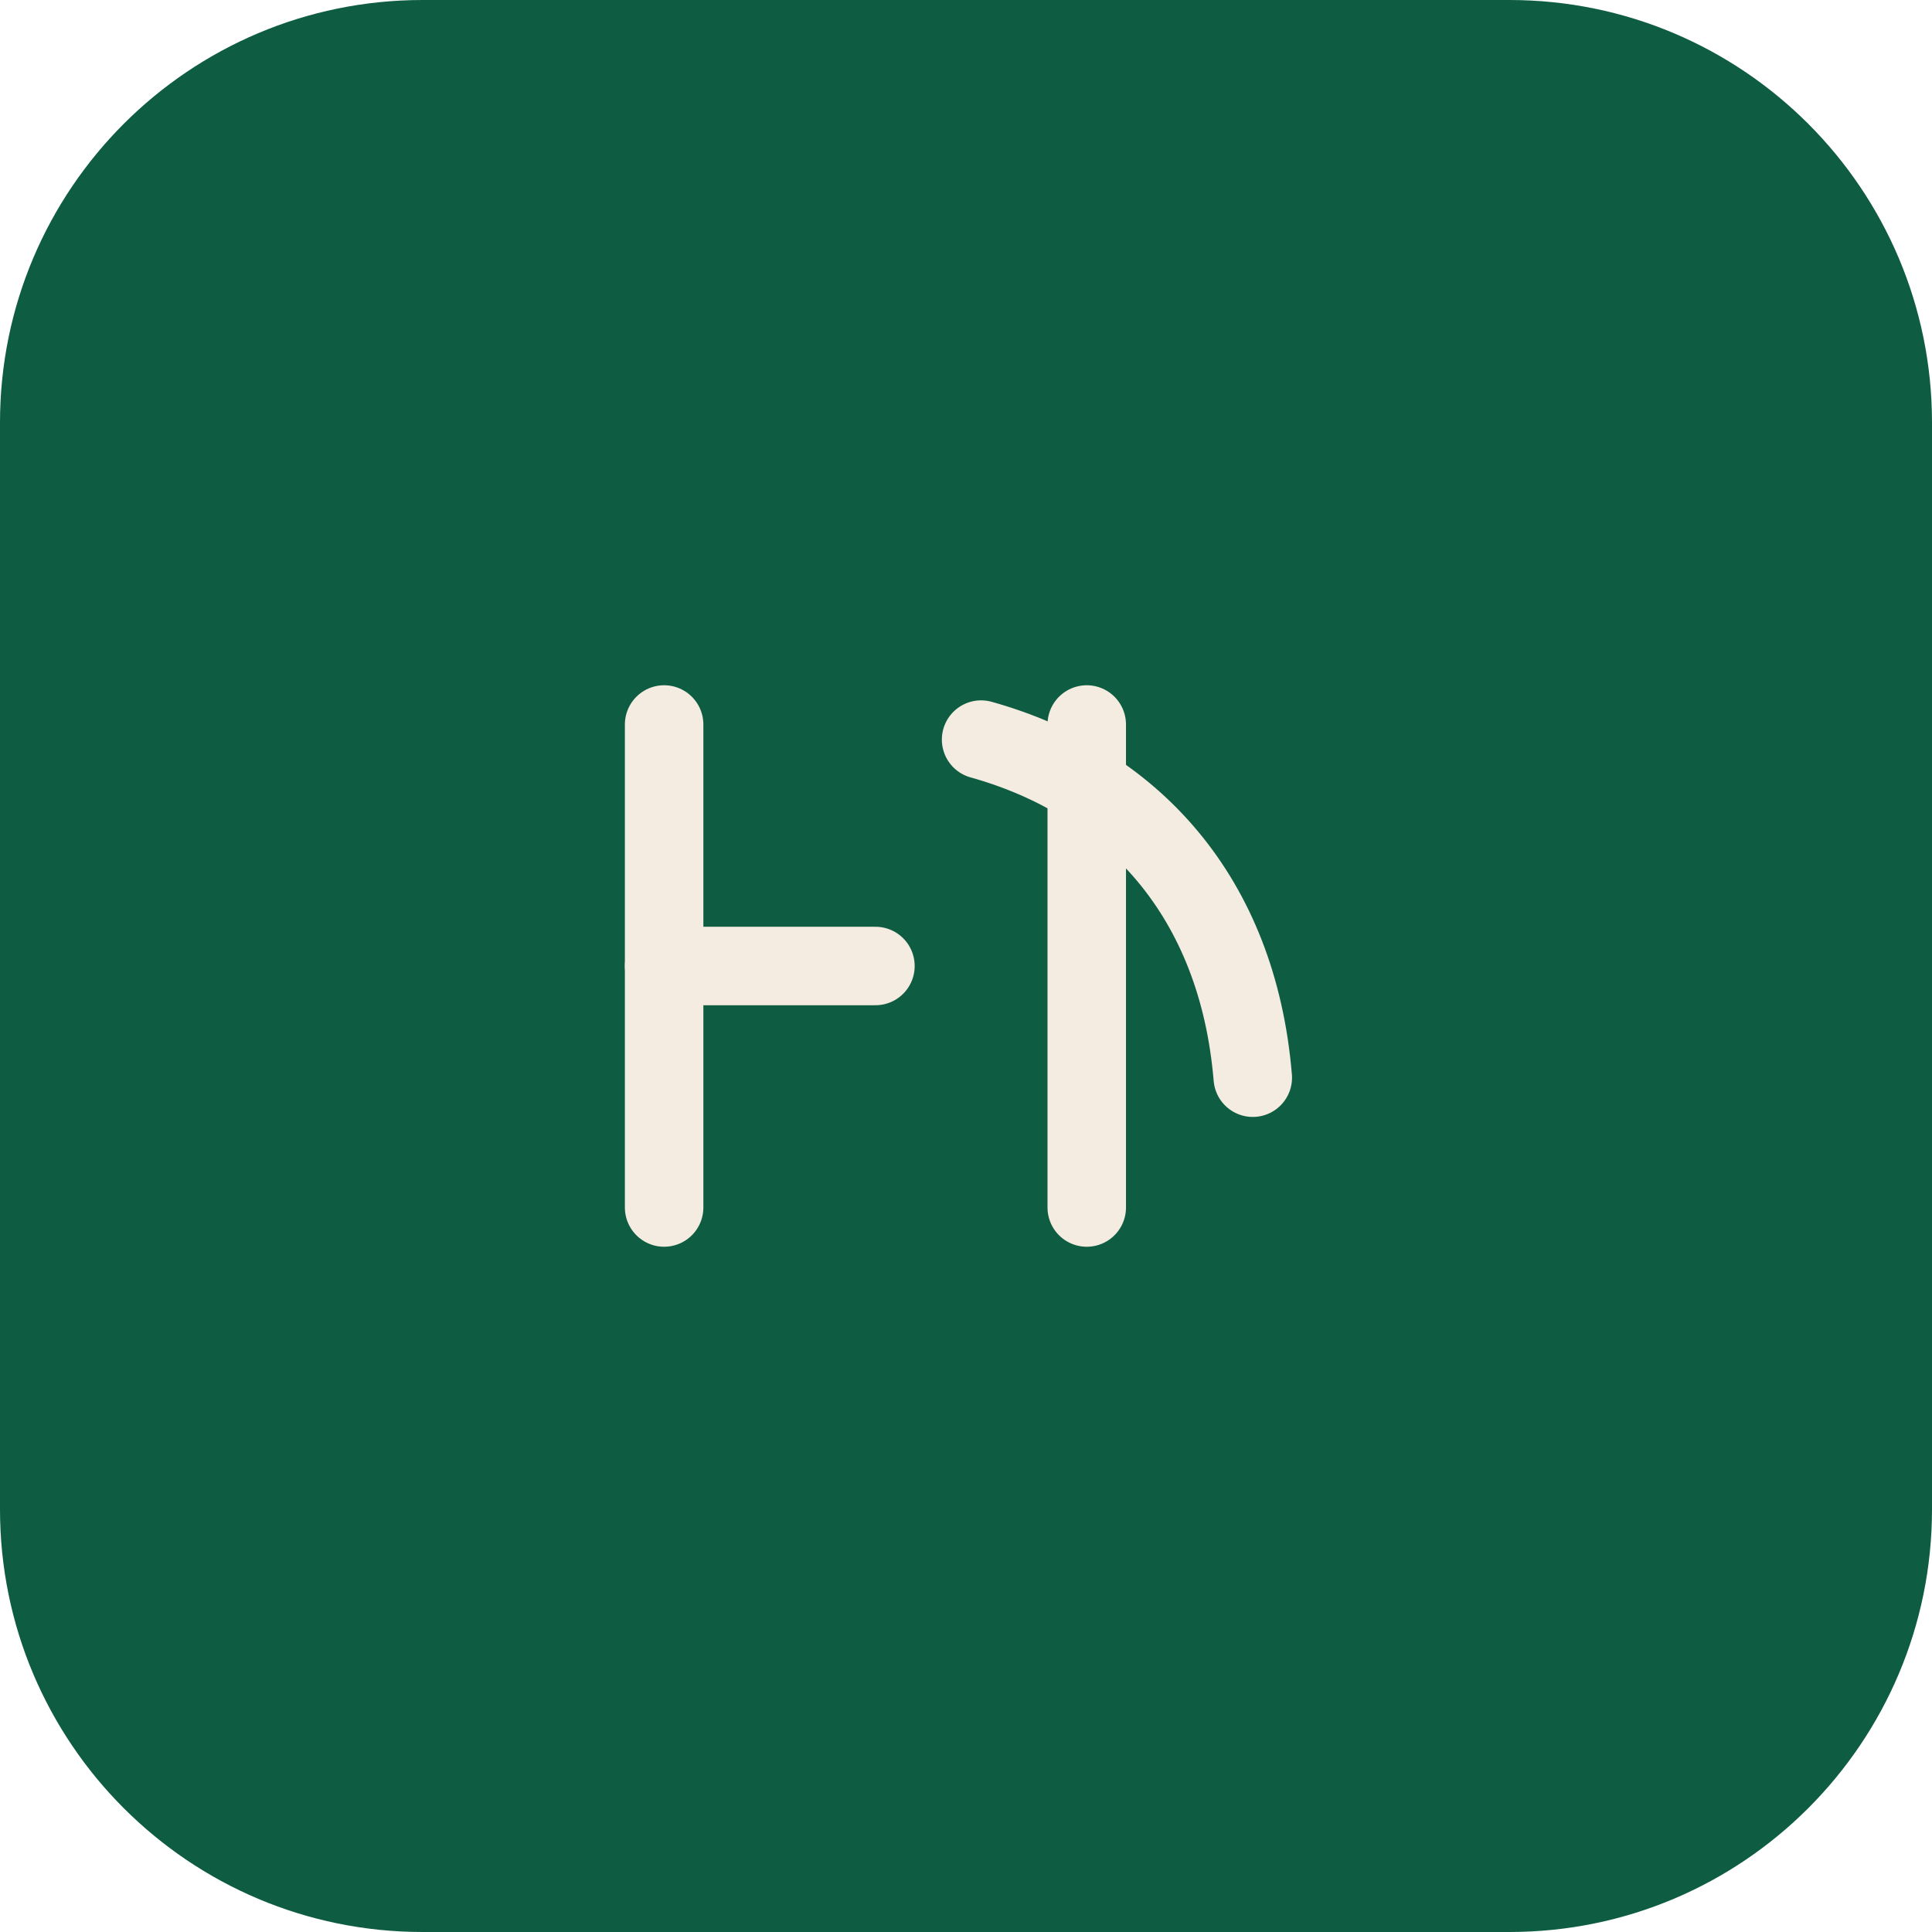
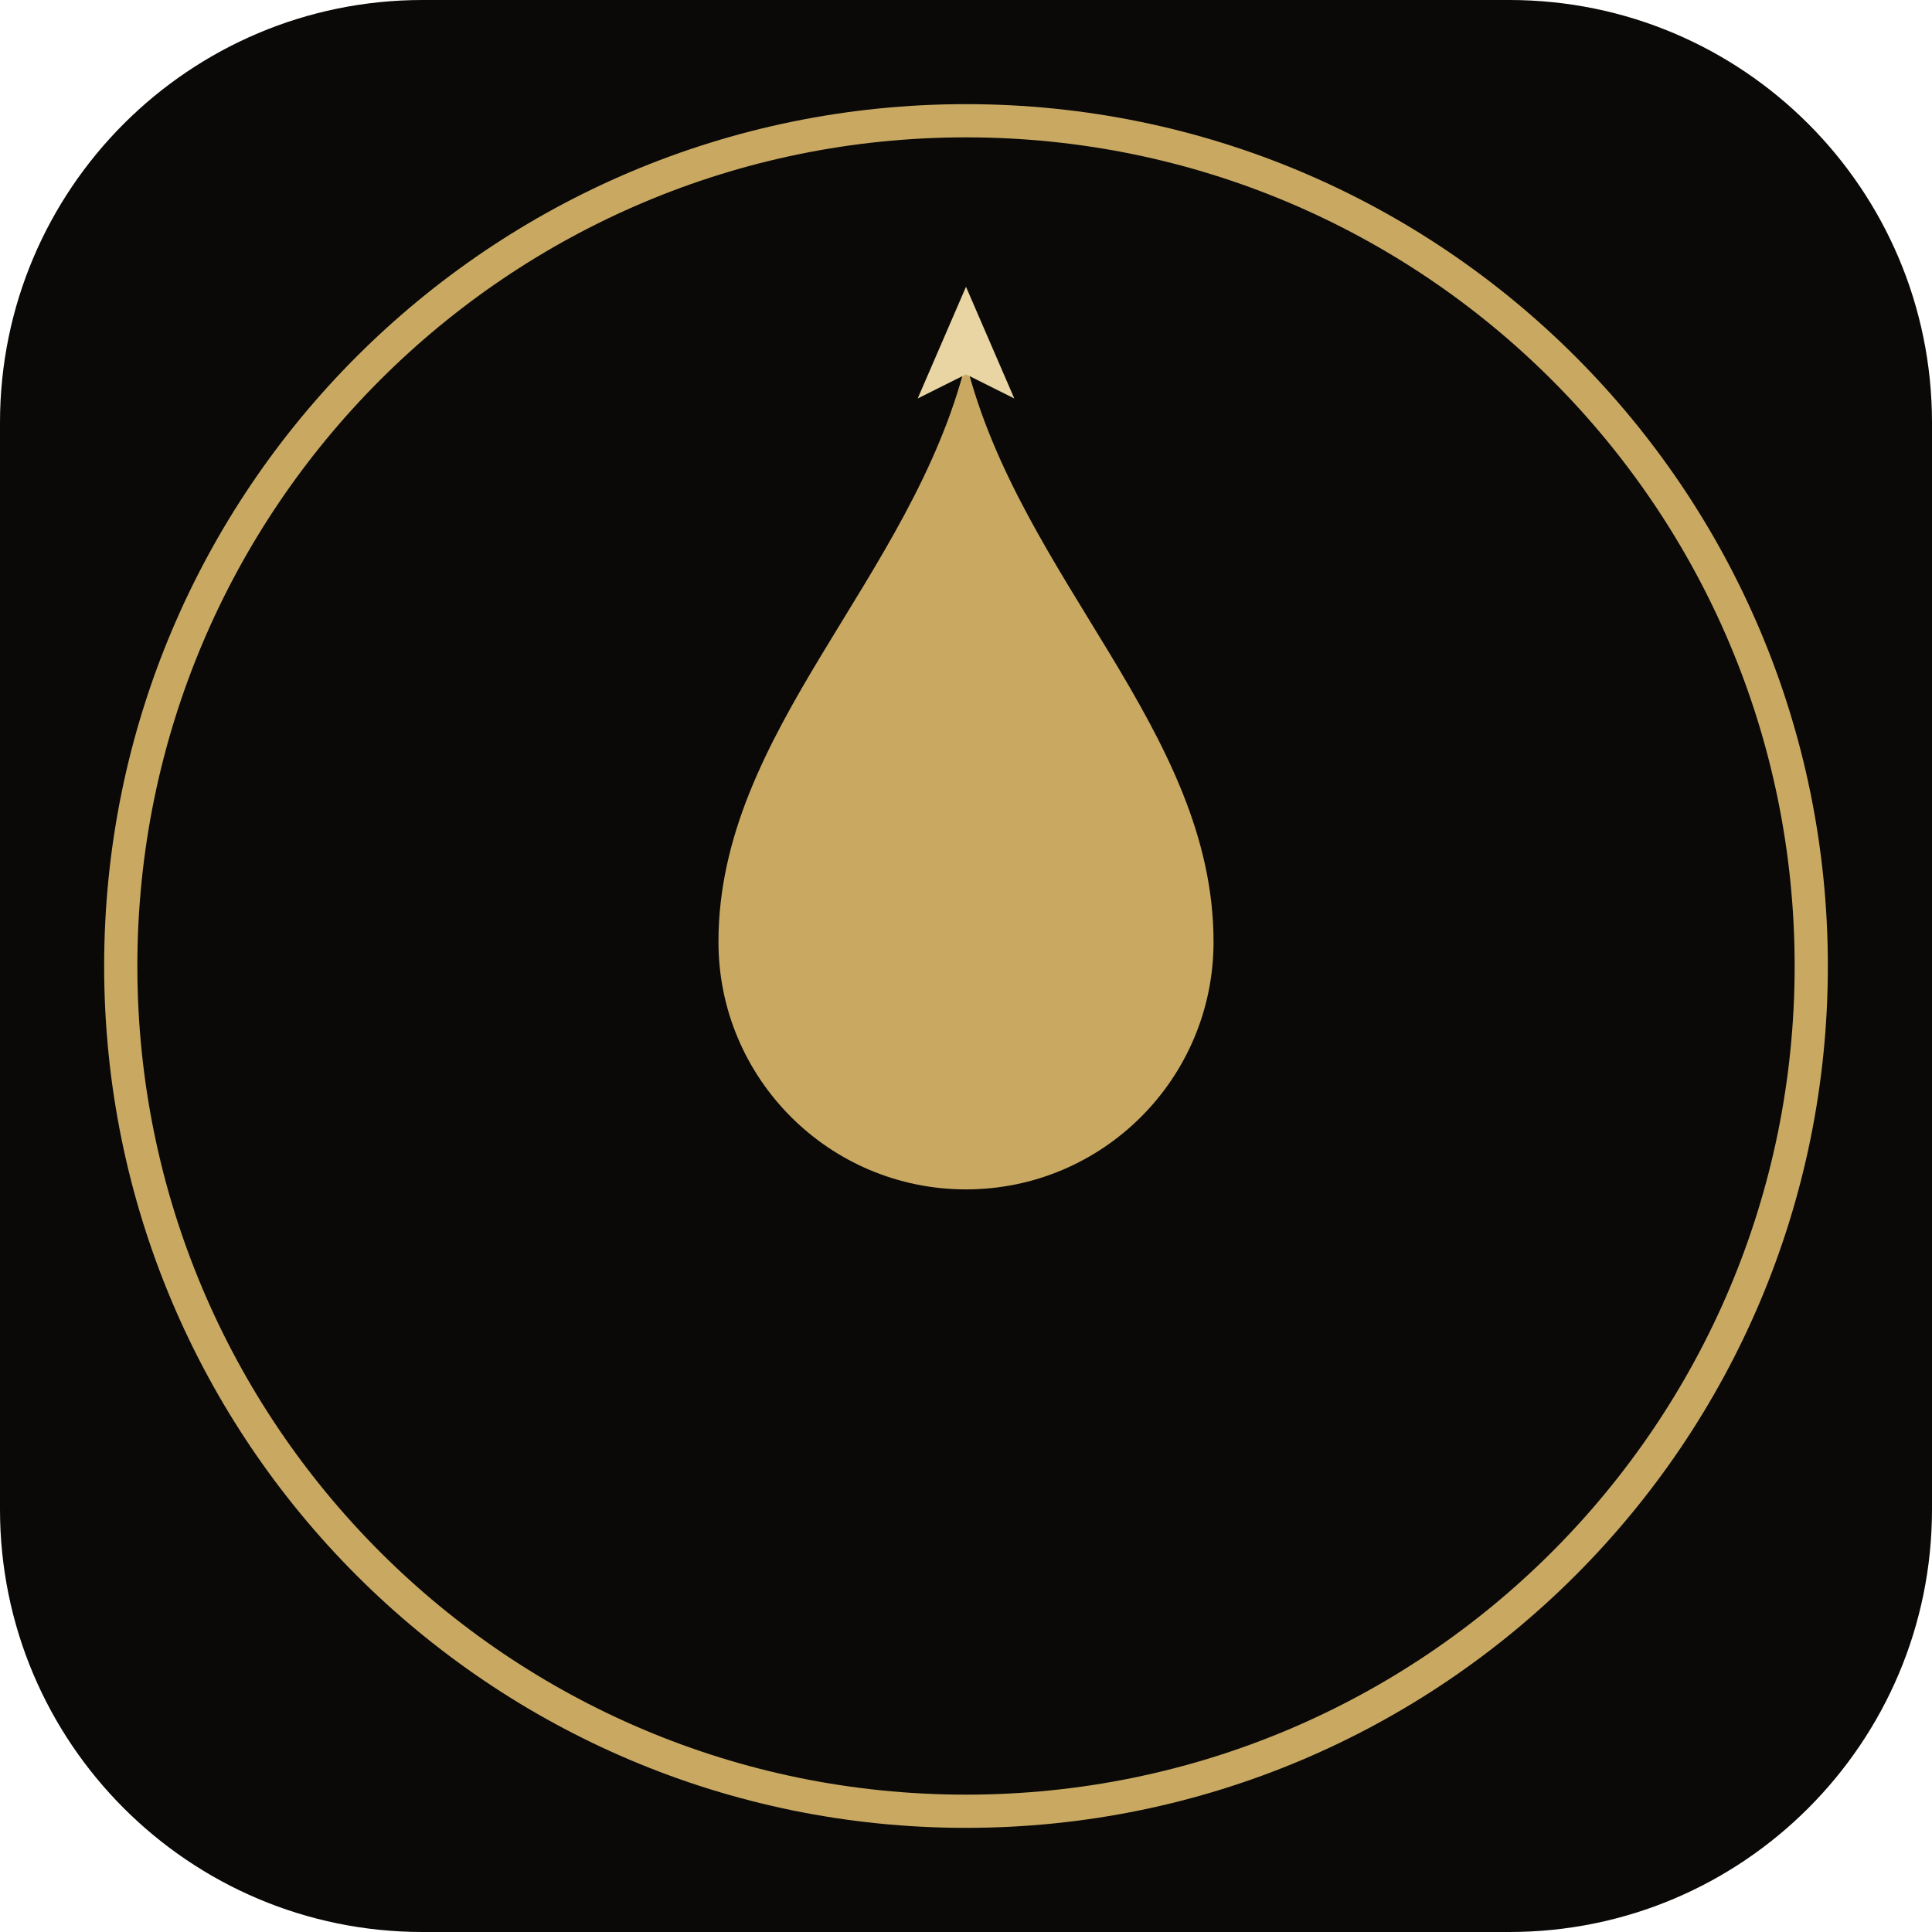
- <svg xmlns="http://www.w3.org/2000/svg" viewBox="0 0 64 64" fill="none" role="img" aria-label="HIRRA">
-   <rect width="64" height="64" rx="14" fill="#0E5C42" />
-   <g transform="translate(16, 16)" stroke="#F4ECE0" stroke-width="2.6" stroke-linecap="round" fill="none">
-     <path d="M6 24V8" />
-     <path d="M20 24V8" />
-     <path d="M6 16h7" />
-     <path d="M16.5 8.5c5 1.4 8.5 5.2 9 11.2" />
-   </g>
+ <svg xmlns="http://www.w3.org/2000/svg" viewBox="0 0 64 64" fill="none">
+   <rect width="64" height="64" rx="14" fill="#0A0908" />
+   <circle cx="32" cy="32" r="28" stroke="#C9A962" stroke-width="1.1" fill="none" />
+   <path d="M32 12c-1.8 7.2-8.2 12.2-8.2 19.2a8.2 8.2 0 1 0 16.4 0c0-7-6.4-12-8.2-19.2z" fill="#C9A962" />
+   <path d="M32 9.5 33.6 13.2 32 12.4 30.4 13.2Z" fill="#E8D5A3" />
</svg>
